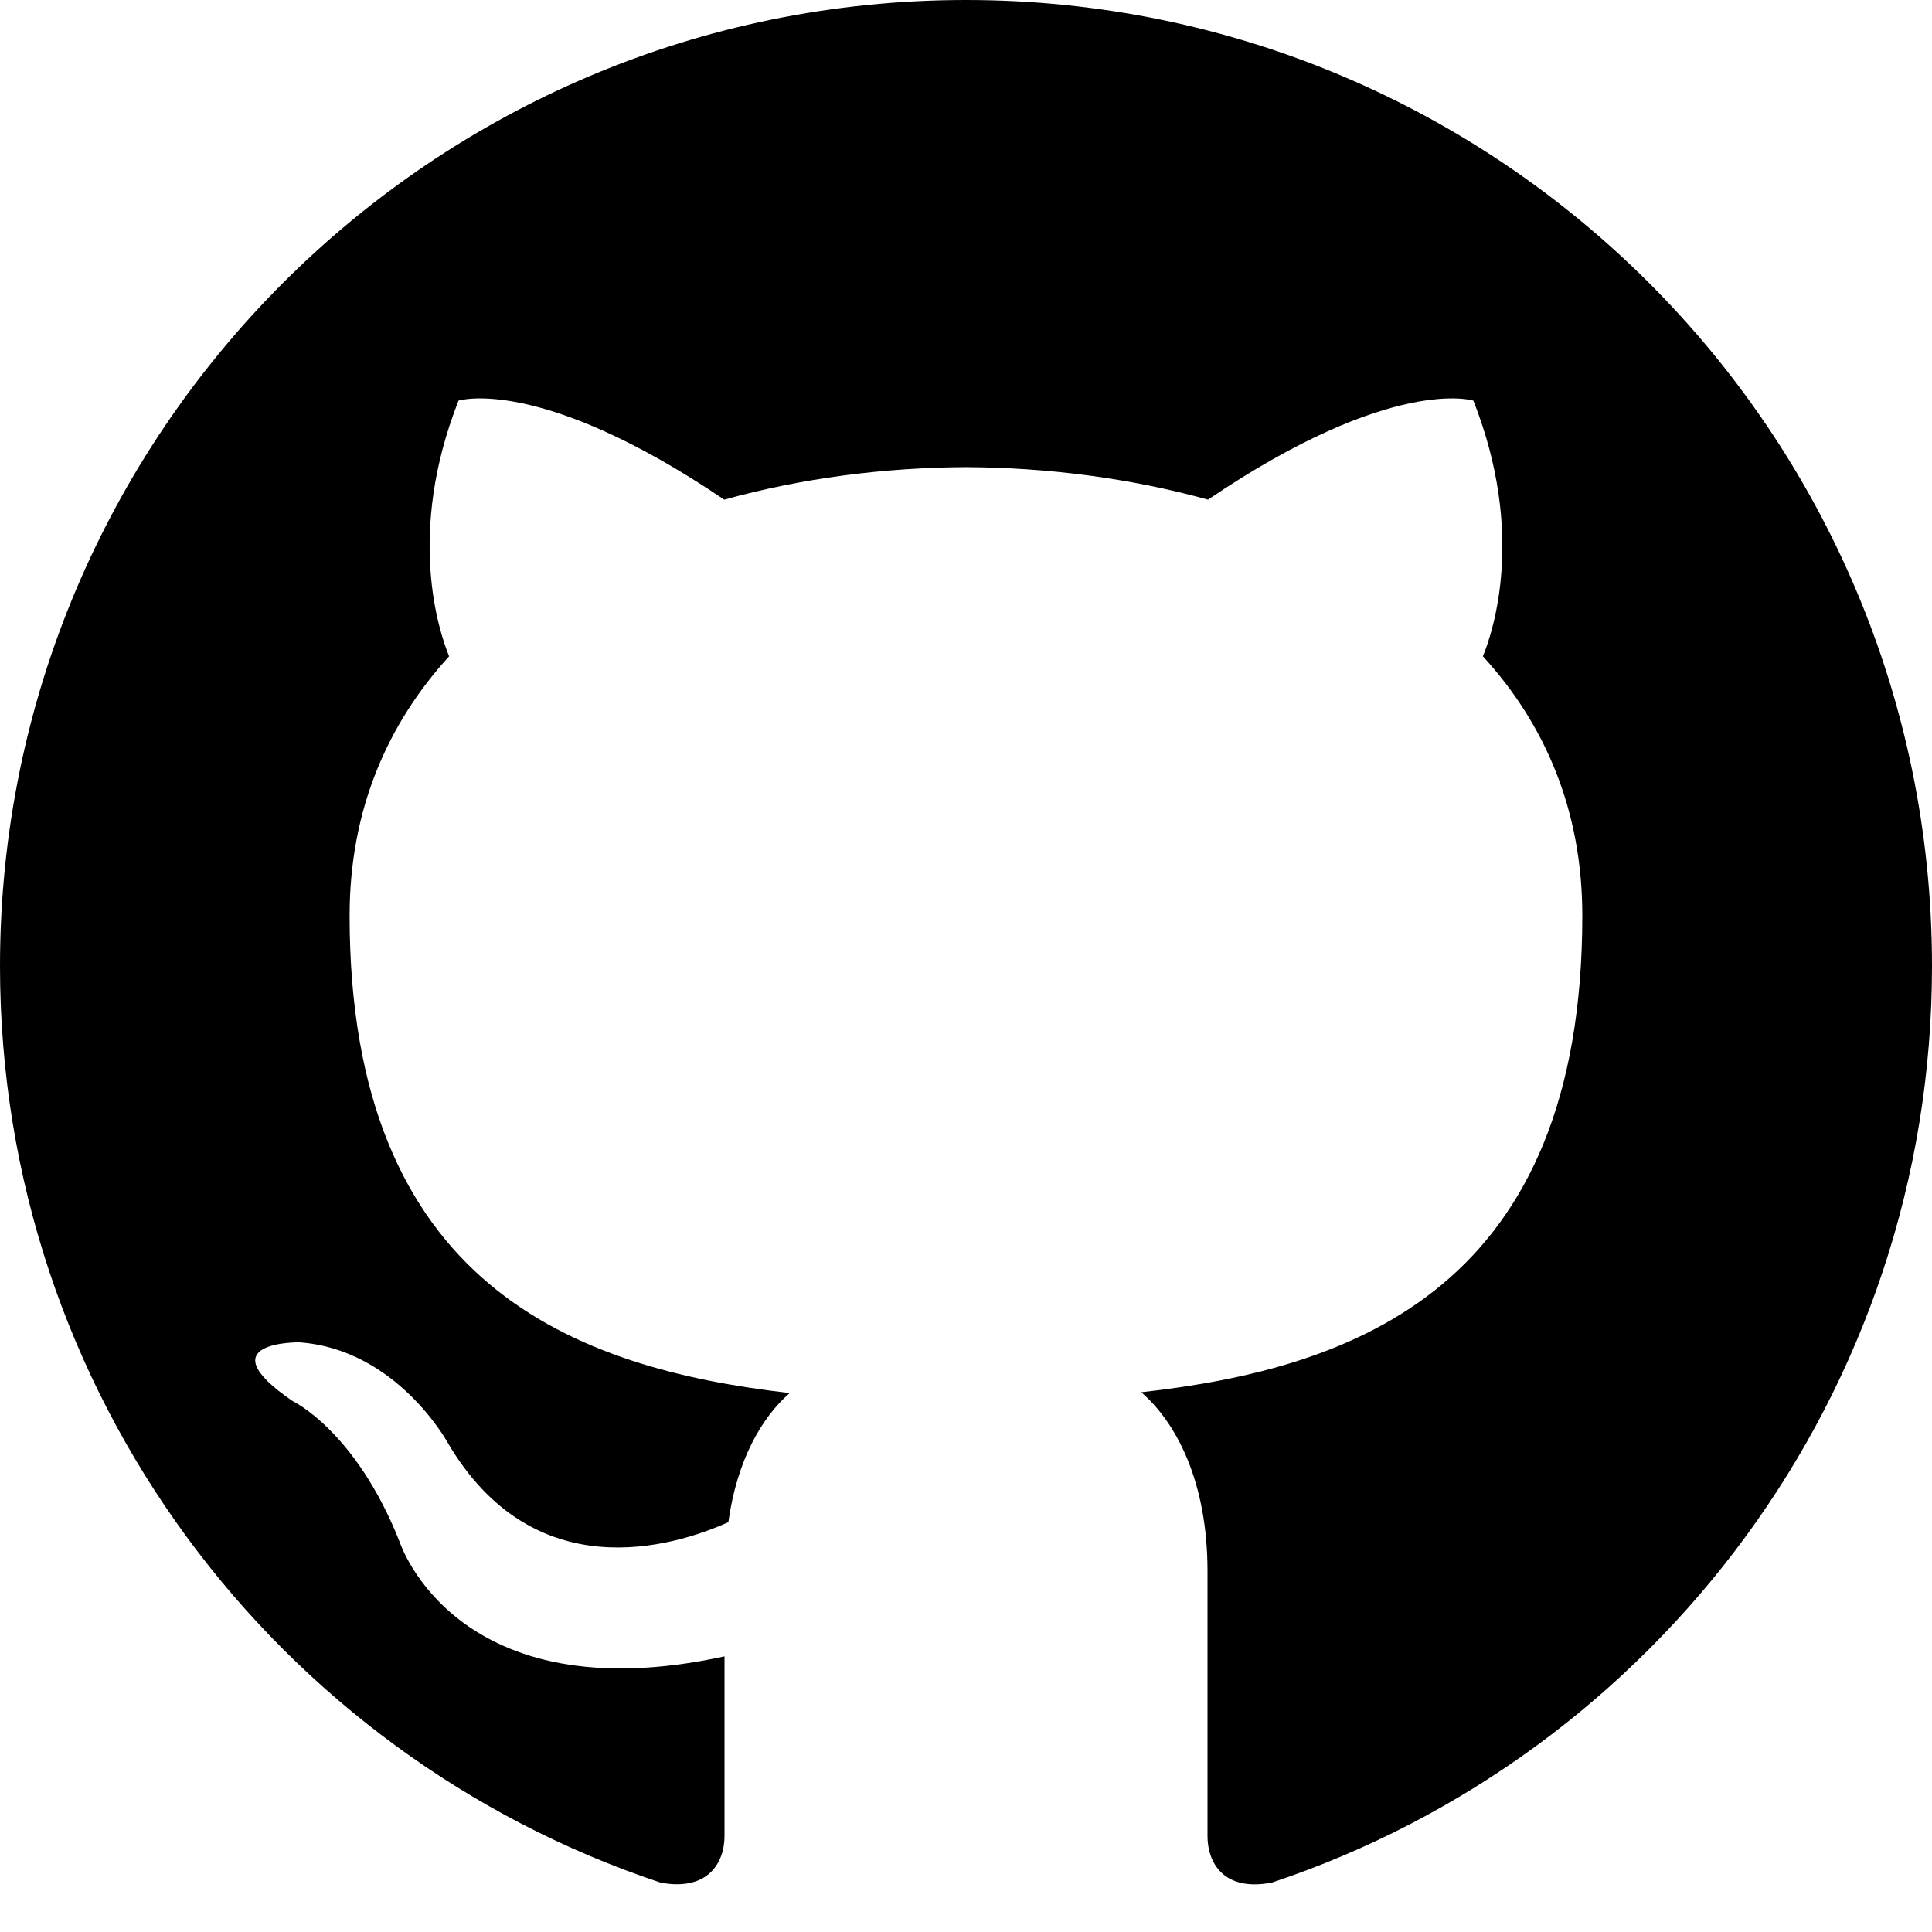
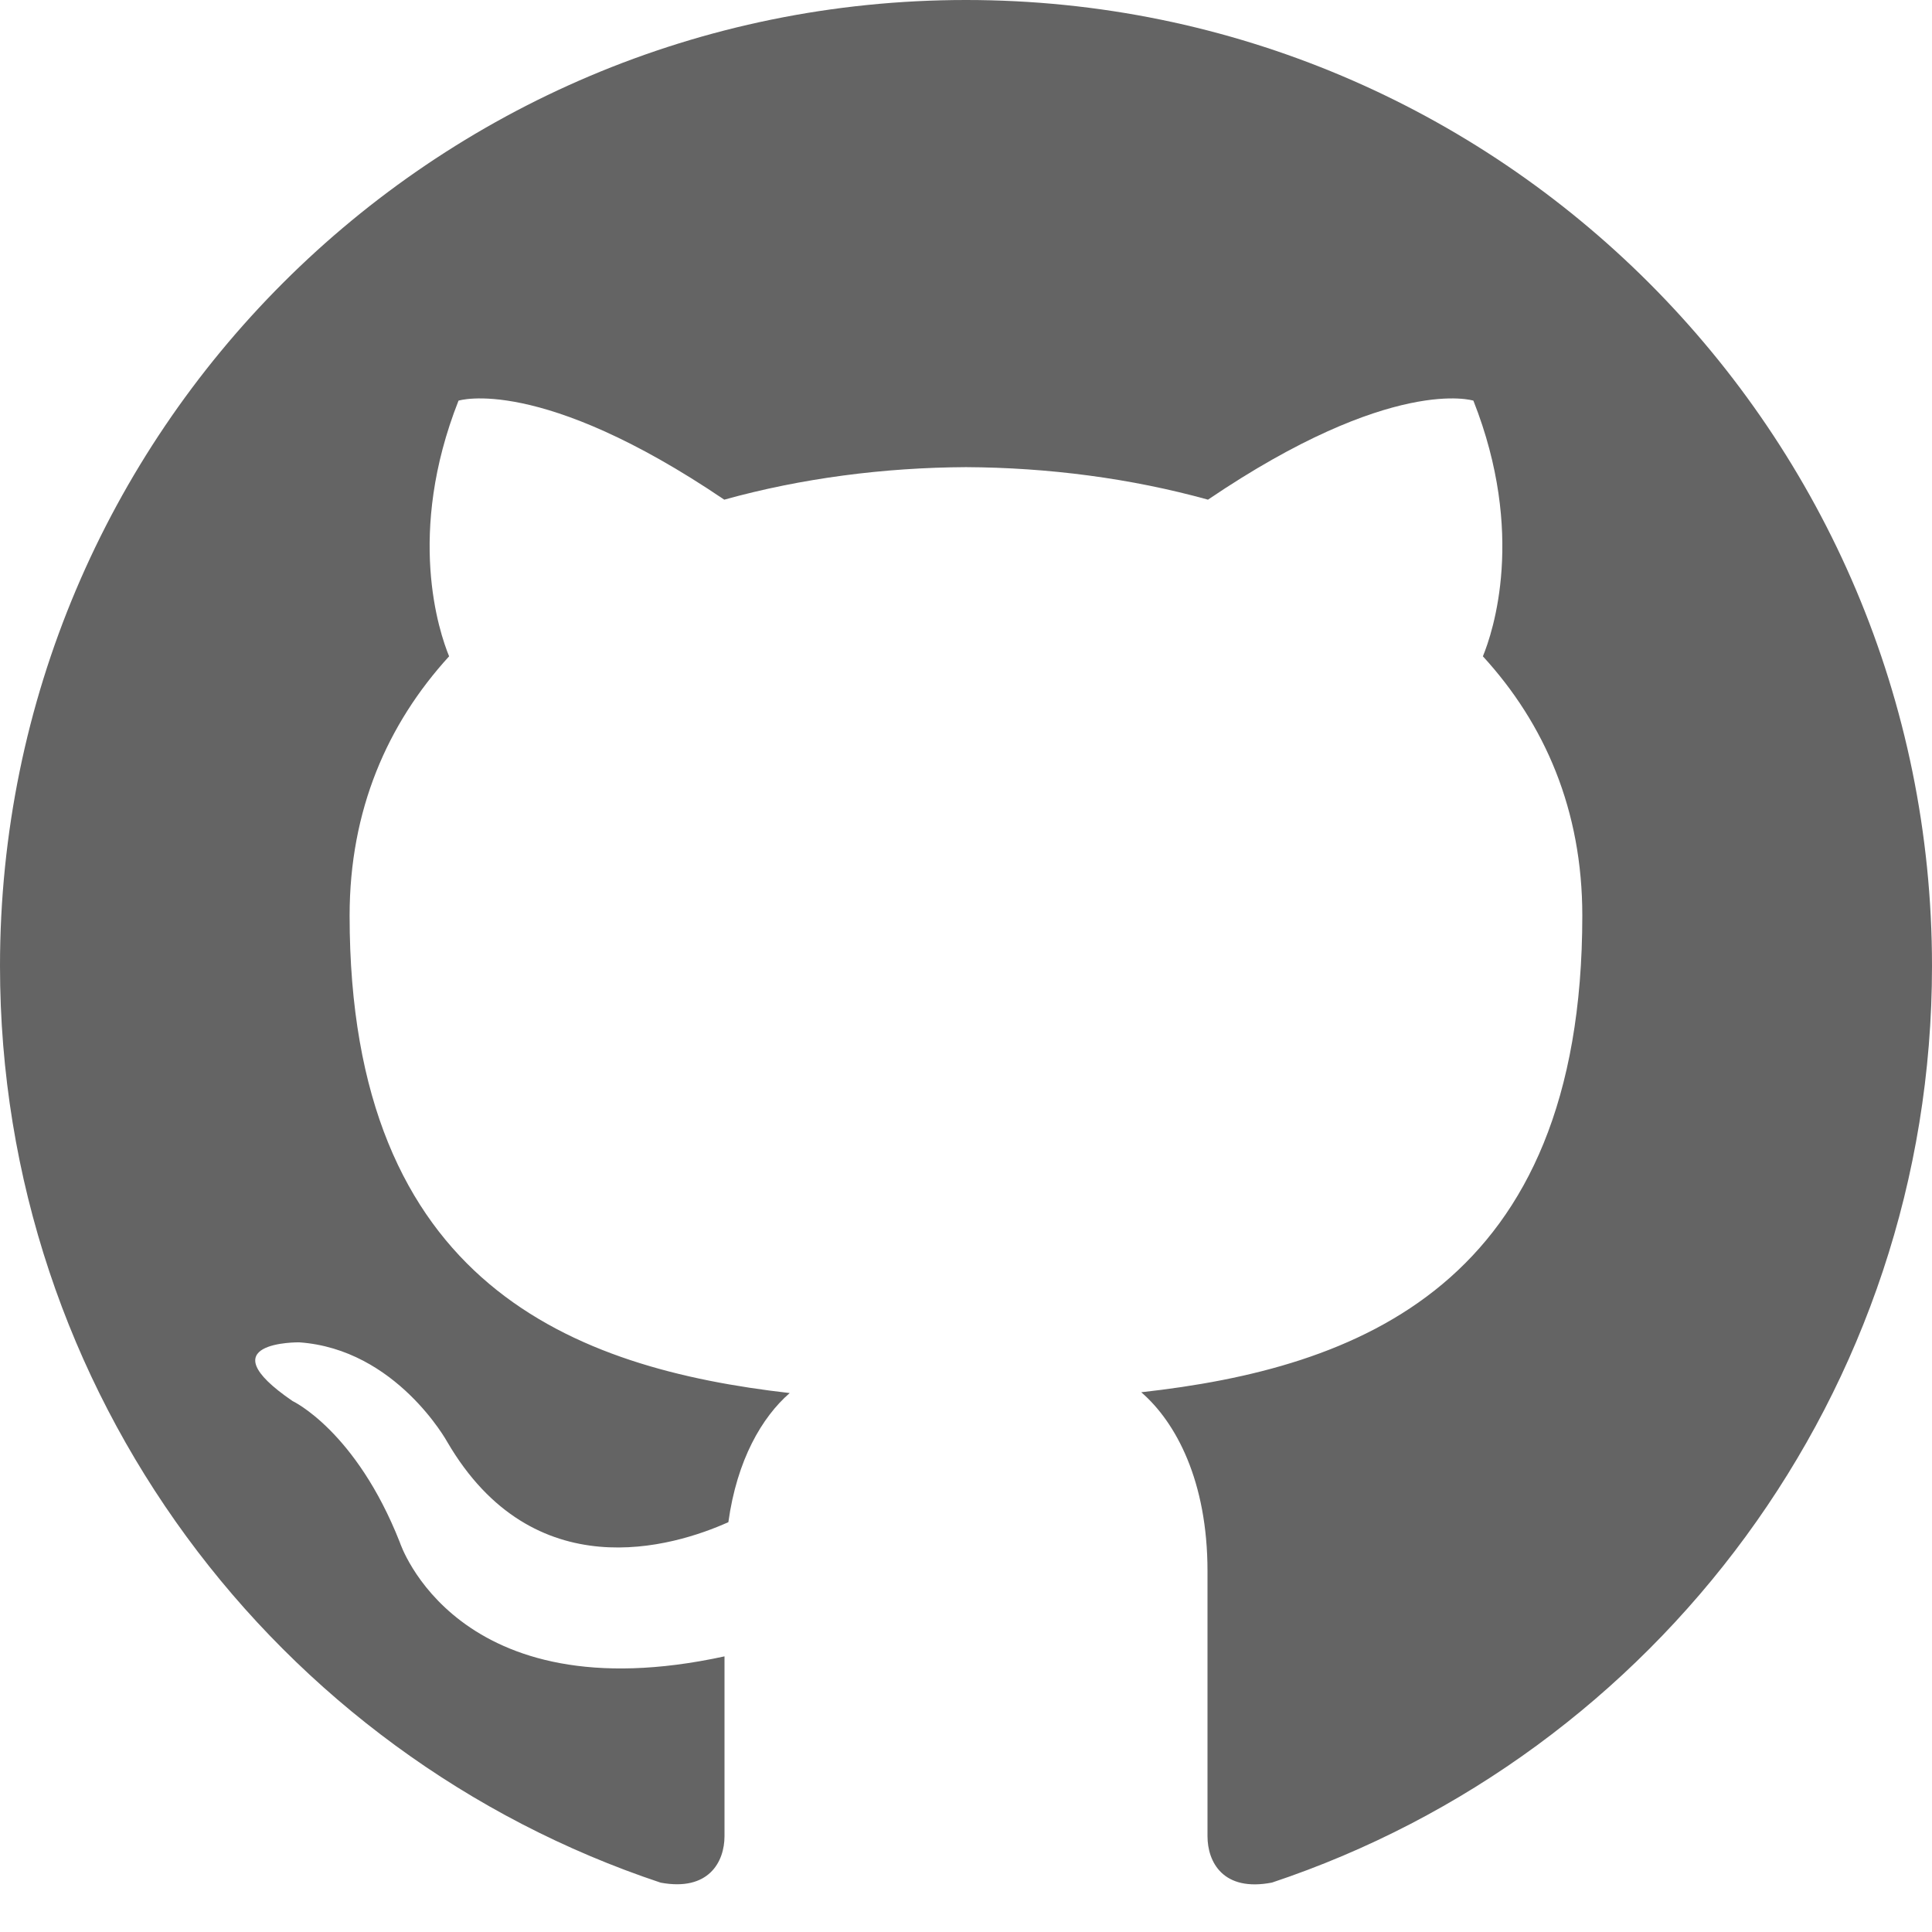
- <svg xmlns="http://www.w3.org/2000/svg" width="24" height="24" viewBox="0 0 24 24">
+ <svg xmlns="http://www.w3.org/2000/svg" width="24" height="24" fill="#646464" viewBox="0 0 24 24">
  <path d="M12 0c-6.626 0-12 5.373-12 12 0 5.302 3.438 9.8 8.207 11.387.599.111.793-.261.793-.577v-2.234c-3.338.726-4.033-1.416-4.033-1.416-.546-1.387-1.333-1.756-1.333-1.756-1.089-.745.083-.729.083-.729 1.205.084 1.839 1.237 1.839 1.237 1.07 1.834 2.807 1.304 3.492.997.107-.775.418-1.305.762-1.604-2.665-.305-5.467-1.334-5.467-5.931 0-1.311.469-2.381 1.236-3.221-.124-.303-.535-1.524.117-3.176 0 0 1.008-.322 3.301 1.23.957-.266 1.983-.399 3.003-.404 1.02.005 2.047.138 3.006.404 2.291-1.552 3.297-1.23 3.297-1.23.653 1.653.242 2.874.118 3.176.77.84 1.235 1.911 1.235 3.221 0 4.609-2.807 5.624-5.479 5.921.43.372.823 1.102.823 2.222v3.293c0 .319.192.694.801.576 4.765-1.589 8.199-6.086 8.199-11.386 0-6.627-5.373-12-12-12z" />
</svg>
